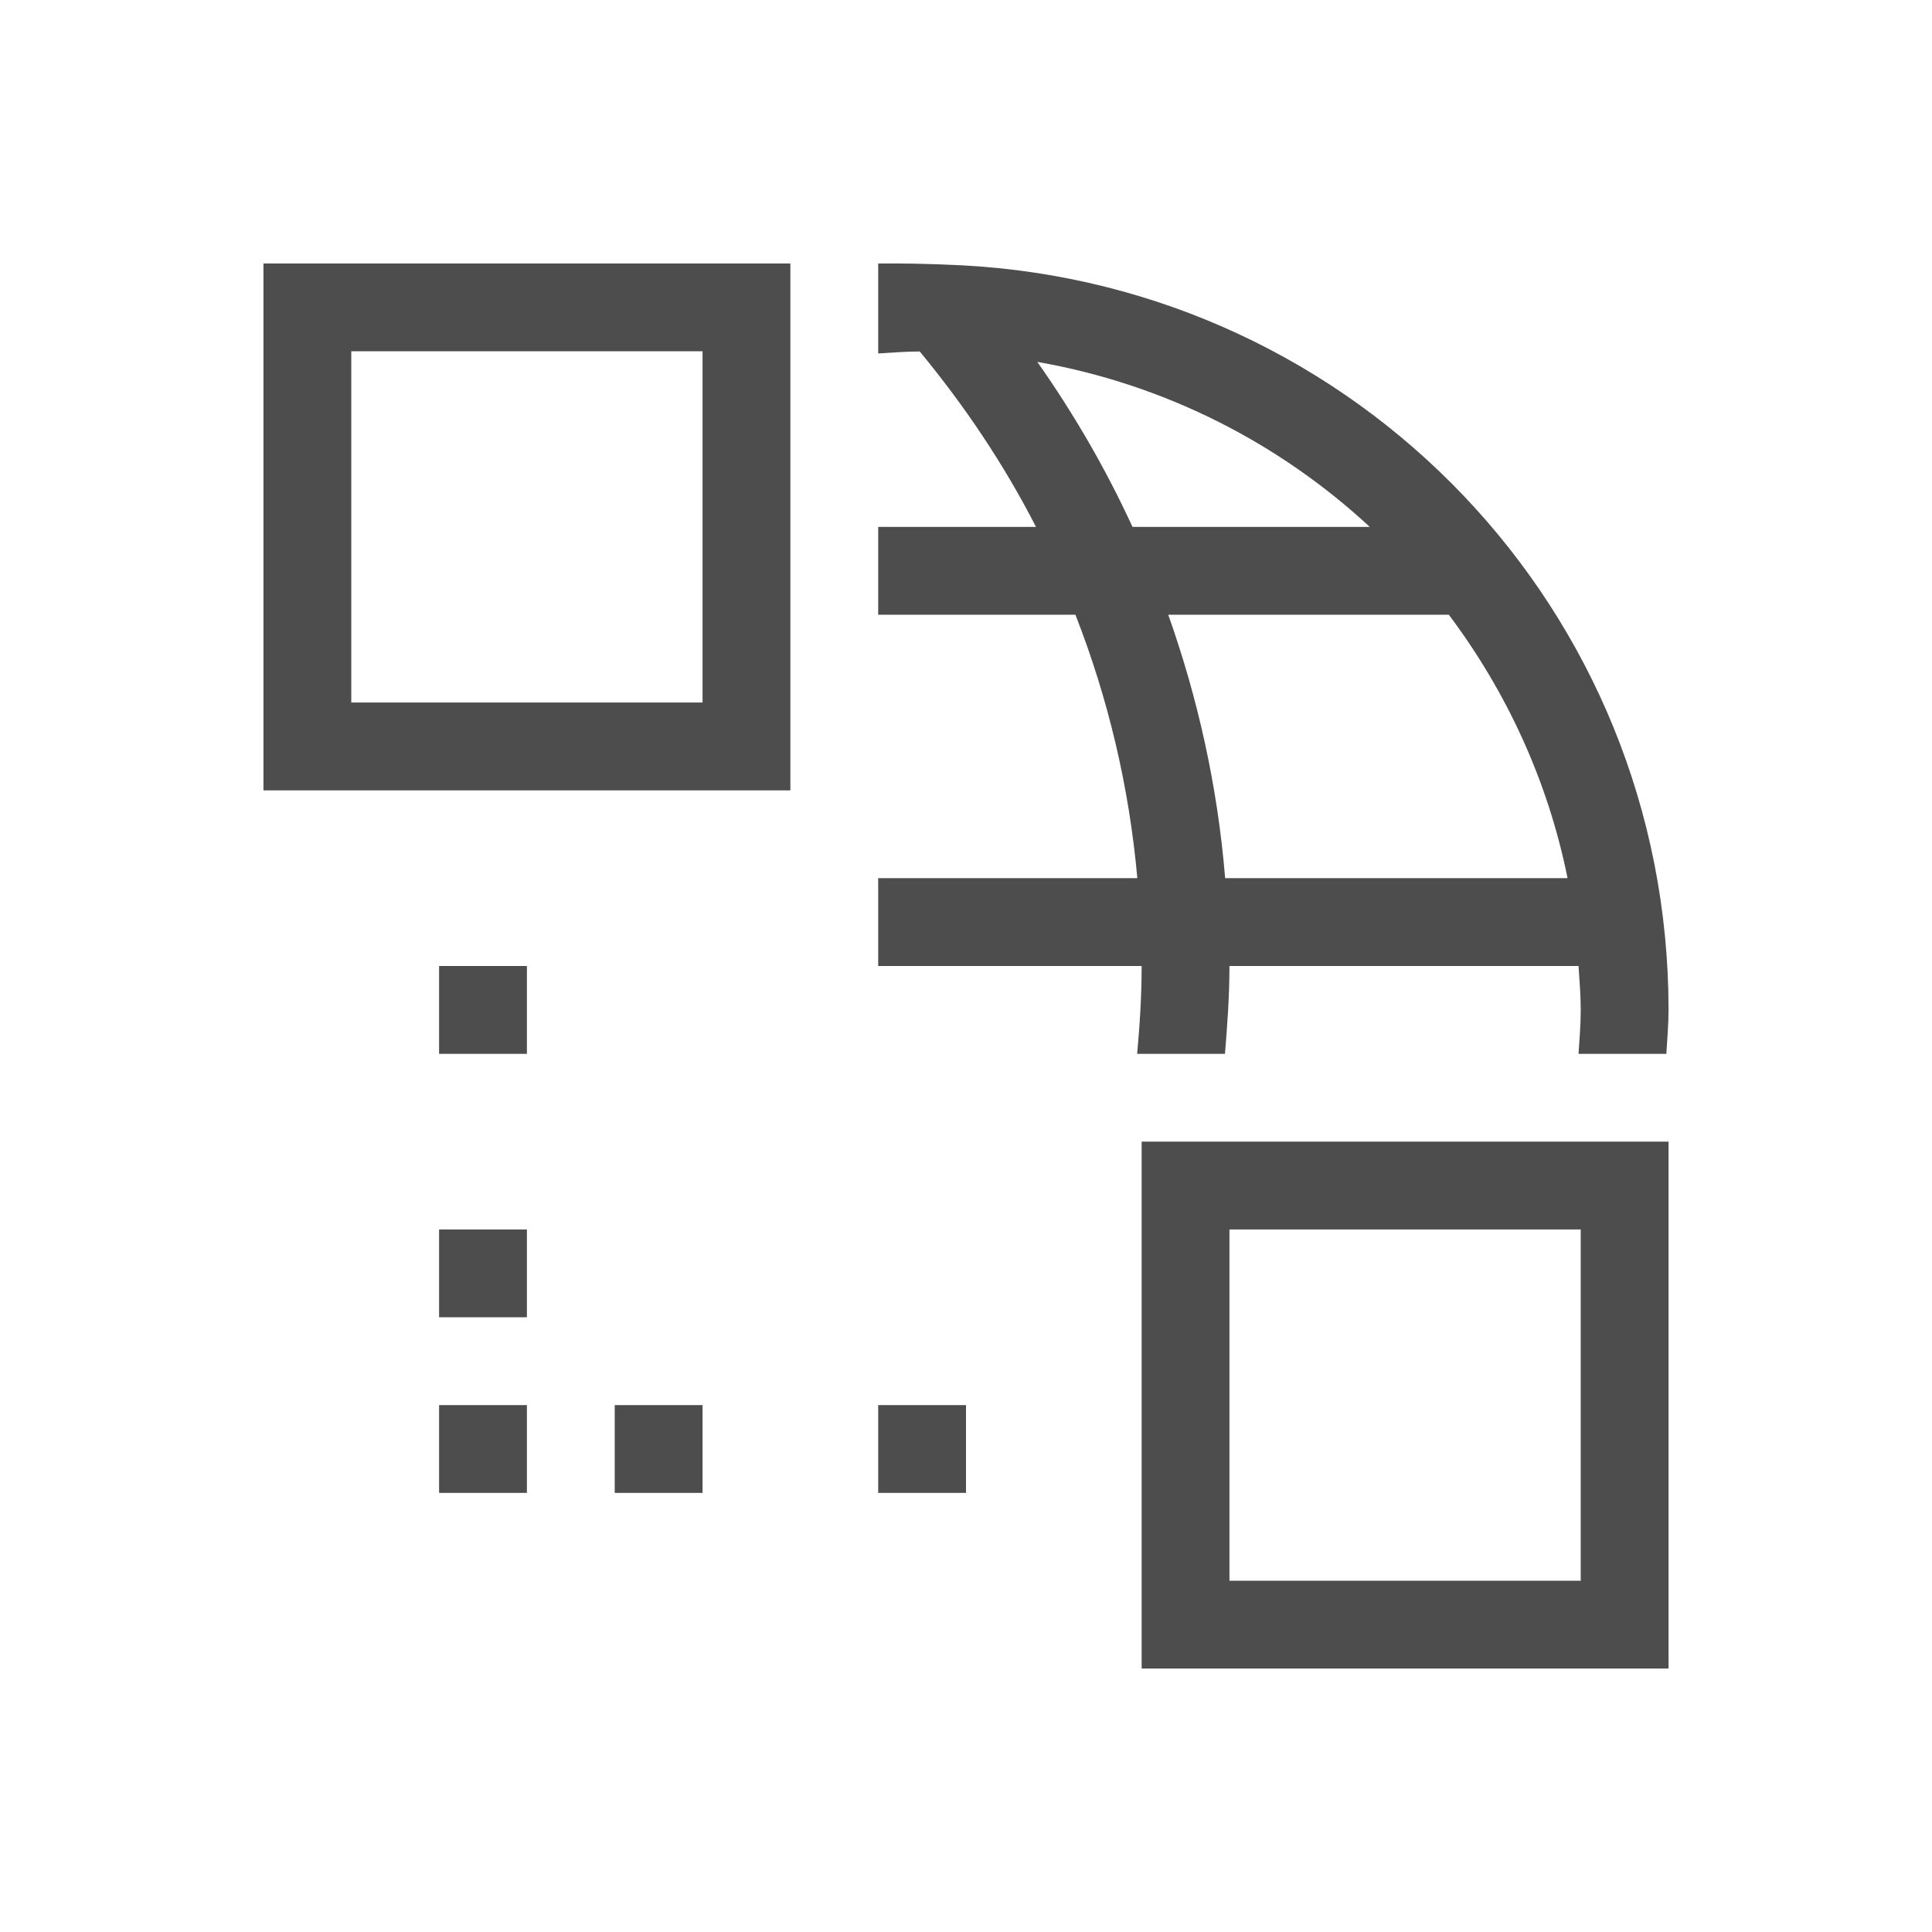
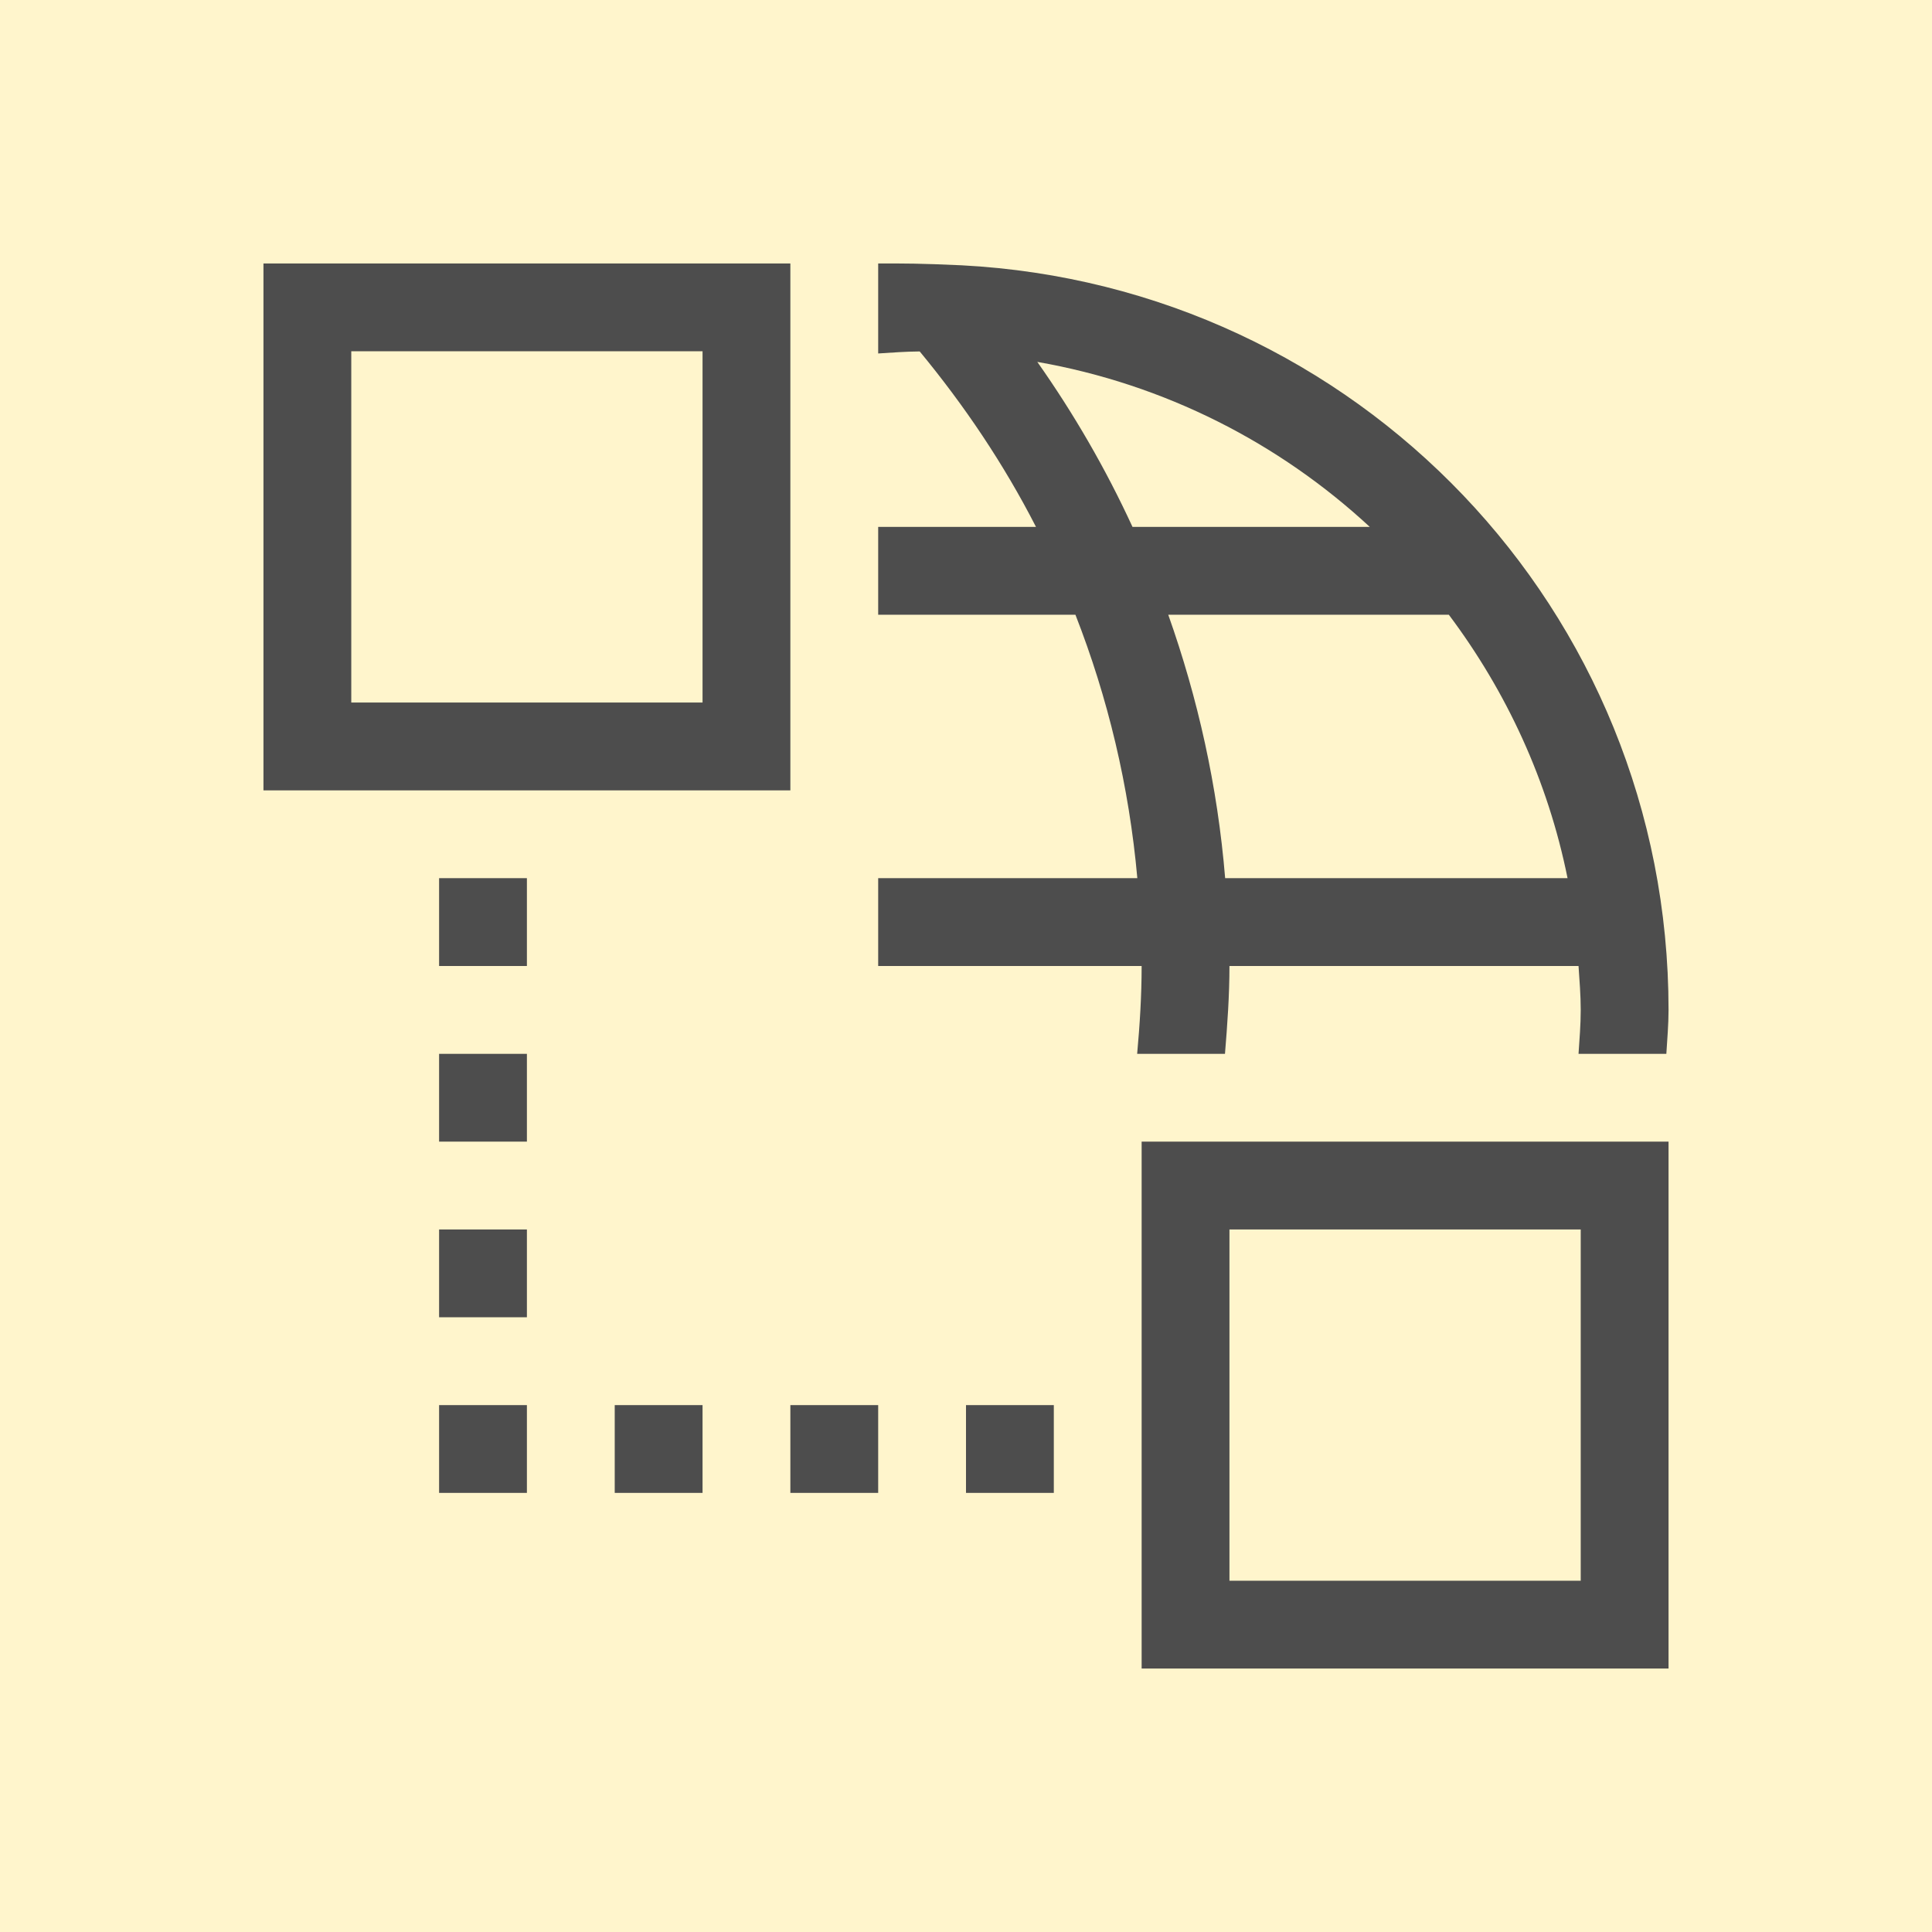
<svg xmlns="http://www.w3.org/2000/svg" id="svg4153" version="1.1" width="22" height="22" viewBox="0 0 22 22">
+   <rect y="44" x="44" height="22" width="22" id="rect4336" style="opacity:0.2;fill:#ffcc00;fill-opacity:1;stroke:none;stroke-width:3.567px;stroke-linecap:butt;stroke-linejoin:miter;stroke-miterlimit:4;stroke-dasharray:none;stroke-dashoffset:0;stroke-opacity:1" />
+   <rect style="opacity:0.2;fill:#ffcc00;fill-opacity:1;stroke:none;stroke-width:3.567px;stroke-linecap:butt;stroke-linejoin:miter;stroke-miterlimit:4;stroke-dasharray:none;stroke-dashoffset:0;stroke-opacity:1" id="rect4334" width="22" height="22" x="22" y="44" />
+   <rect y="44" x="0" height="22" width="22" id="rect4332" style="opacity:0.2;fill:#ffcc00;fill-opacity:1;stroke:none;stroke-width:3.567px;stroke-linecap:butt;stroke-linejoin:miter;stroke-miterlimit:4;stroke-dasharray:none;stroke-dashoffset:0;stroke-opacity:1" />
+   <rect style="opacity:0.2;fill:#ffcc00;fill-opacity:1;stroke:none;stroke-width:3.567px;stroke-linecap:butt;stroke-linejoin:miter;stroke-miterlimit:4;stroke-dasharray:none;stroke-dashoffset:0;stroke-opacity:1" id="rect4330" width="22" height="22" x="-22" y="44" />
+   <rect style="opacity:0.2;fill:#ffcc00;fill-opacity:1;stroke:none;stroke-width:3.567px;stroke-linecap:butt;stroke-linejoin:miter;stroke-miterlimit:4;stroke-dasharray:none;stroke-dashoffset:0;stroke-opacity:1" id="rect4282" width="22" height="22" x="44" y="22" />
+   <rect y="22" x="22" height="22" width="22" id="rect4270" style="opacity:0.2;fill:#ffcc00;fill-opacity:1;stroke:none;stroke-width:3.567px;stroke-linecap:butt;stroke-linejoin:miter;stroke-miterlimit:4;stroke-dasharray:none;stroke-dashoffset:0;stroke-opacity:1" />
+   <rect style="opacity:0.2;fill:#ffcc00;fill-opacity:1;stroke:none;stroke-width:3.567px;stroke-linecap:butt;stroke-linejoin:miter;stroke-miterlimit:4;stroke-dasharray:none;stroke-dashoffset:0;stroke-opacity:1" id="rect4258" width="22" height="22" x="0" y="22" />
+   <rect y="22" x="-22" height="22" width="22" id="rect4246" style="opacity:0.2;fill:#ffcc00;fill-opacity:1;stroke:none;stroke-width:3.567px;stroke-linecap:butt;stroke-linejoin:miter;stroke-miterlimit:4;stroke-dasharray:none;stroke-dashoffset:0;stroke-opacity:1" />
+   <rect style="opacity:0.2;fill:#ffcc00;fill-opacity:1;stroke:none;stroke-width:3.567px;stroke-linecap:butt;stroke-linejoin:miter;stroke-miterlimit:4;stroke-dasharray:none;stroke-dashoffset:0;stroke-opacity:1" id="rect4153" width="22" height="22" x="0" y="0" />
  <defs id="defs4157" />
-   <path style="opacity:1;fill:#4d4d4d;fill-opacity:1;stroke:none;stroke-width:0.1;stroke-miterlimit:4;stroke-dasharray:none;stroke-opacity:1" d="M 3 3 L 3 9 L 9 9 L 9 3 L 3 3 z M 10 3 L 10 3.025 L 10 3.451 L 10 4.025 C 10.157 4.015 10.313 4.003 10.473 4.002 C 10.981 4.617 11.43 5.283 11.797 6 L 10 6 L 10 7 L 12.246 7 C 12.615 7.943 12.857 8.949 12.951 10 L 10 10 L 10 11 L 13 11 C 13 11.338 12.979 11.67 12.949 12 L 13.949 12 C 13.976 11.669 14 11.338 14 11 L 17.975 11 C 17.986 11.166 18 11.331 18 11.5 C 18 11.669 17.986 11.834 17.975 12 L 18.975 12 C 18.985 11.834 19 11.669 19 11.5 C 19 6.943 15.447 3.256 10.951 3.021 C 10.466 2.999 10.308 3 10 3 z M 4 4 L 8 4 L 8 8 L 4 8 L 4 4 z M 11.812 4.121 C 13.263 4.375 14.565 5.043 15.598 6 L 12.896 6 C 12.591 5.338 12.228 4.711 11.812 4.121 z M 13.303 7 L 16.498 7 C 17.153 7.873 17.626 8.888 17.85 10 L 13.951 10 C 13.865 8.953 13.64 7.95 13.303 7 z M 5 11 L 5 12 L 6 12 L 6 11 L 5 11 z M 13 13 L 13 19 L 19 19 L 19 13 L 13 13 z M 5 14 L 5 15 L 6 15 L 6 14 L 5 14 z M 14 14 L 18 14 L 18 18 L 14 18 L 14 14 z M 5 16 L 5 17 L 6 17 L 6 16 L 5 16 z M 7 16 L 7 17 L 8 17 L 8 16 L 7 16 z M 10 16 L 10 17 L 11 17 L 11 16 L 10 16 z " id="rect4183" />
-   <g id="g4179" transform="translate(-29.97466,14.97765)">
+   <rect y="0" x="-22" height="22" width="22" id="rect4181" style="opacity:0.2;fill:#ffcc00;fill-opacity:1;stroke:none;stroke-width:3.567px;stroke-linecap:butt;stroke-linejoin:miter;stroke-miterlimit:4;stroke-dasharray:none;stroke-dashoffset:0;stroke-opacity:1" />
+   <path style="opacity:1;fill:#4d4d4d;fill-opacity:1;stroke:none;stroke-width:0.1;stroke-miterlimit:4;stroke-dasharray:none;stroke-opacity:1" d="M 3 3 L 3 9 L 9 9 L 9 3 L 3 3 z M 10 3 L 10 3.025 L 10 3.451 L 10 4.025 C 10.157 4.015 10.313 4.003 10.473 4.002 C 10.981 4.617 11.43 5.283 11.797 6 L 10 6 L 10 7 L 12.246 7 C 12.615 7.943 12.857 8.949 12.951 10 L 10 10 L 10 11 L 13 11 C 13 11.338 12.979 11.67 12.949 12 L 13.949 12 C 13.976 11.669 14 11.338 14 11 L 17.975 11 C 17.986 11.166 18 11.331 18 11.5 C 18 11.669 17.986 11.834 17.975 12 L 18.975 12 C 18.985 11.834 19 11.669 19 11.5 C 19 6.943 15.447 3.256 10.951 3.021 C 10.466 2.999 10.308 3 10 3 z M 4 4 L 8 4 L 8 8 L 4 8 L 4 4 z M 11.812 4.121 C 13.263 4.375 14.565 5.043 15.598 6 L 12.896 6 C 12.591 5.338 12.228 4.711 11.812 4.121 z M 13.303 7 L 16.498 7 C 17.153 7.873 17.626 8.888 17.85 10 L 13.951 10 C 13.865 8.953 13.64 7.95 13.303 7 z M 5 10 L 5 11 L 6 11 L 6 10 L 5 10 z M 5 12 L 5 13 L 6 13 L 6 12 L 5 12 z M 13 13 L 13 19 L 19 19 L 19 13 L 13 13 z M 5 14 L 5 15 L 6 15 L 6 14 L 5 14 z M 14 14 L 18 14 L 18 18 L 14 18 L 14 14 z M 5 16 L 5 17 L 6 17 L 6 16 L 5 16 z M 7 16 L 7 17 L 8 17 L 8 16 L 7 16 z M 9 16 L 9 17 L 10 17 L 10 16 L 9 16 z M 11 16 L 11 17 L 12 17 L 12 16 L 11 16 z " id="rect4183" />
+   <g id="g4179" transform="translate(-51.97466,12.97765)">
    <path id="rect4152" d="m 40.975,12.022 c -4.155,0 -7.906,1.672 -10.617,4.383 l 0.709,0.709 c 2.53,-2.53 6.03,-4.092 9.908,-4.092 3.878,0 7.378,1.561 9.908,4.092 l 0.709,-0.709 C 48.881,13.694 45.13,12.022 40.975,12.022 Z" style="opacity:1;fill:#4d4d4d;fill-opacity:1;stroke:none" />
    <path id="rect4204" d="m 40.975,16.022 c -3.047,0 -5.797,1.227 -7.785,3.215 l 0.707,0.707 c 1.808,-1.808 4.308,-2.922 7.078,-2.922 2.77,0 5.271,1.114 7.078,2.922 l 0.707,-0.707 c -1.988,-1.988 -4.738,-3.215 -7.785,-3.215 z" style="opacity:1;fill:#4d4d4d;fill-opacity:1;stroke:none" />
    <path id="rect4208" d="m 40.975,20.022 c -1.939,0 -3.69,0.78 -4.955,2.045 l 0.709,0.709 c 1.085,-1.085 2.584,-1.754 4.246,-1.754 1.662,0 3.162,0.669 4.246,1.754 l 0.709,-0.709 c -1.265,-1.265 -3.016,-2.045 -4.955,-2.045 z" style="opacity:1;fill:#4d4d4d;fill-opacity:1;stroke:none" />
    <path id="rect4155" d="m 40.975,24.022 c -1.108,0 -2,0.892 -2,2 0,1.108 0.892,2 2,2 1.108,0 2,-0.892 2,-2 0,-1.108 -0.892,-2 -2,-2 z m 0,1 c 0.554,0 1,0.446 1,1 0,0.554 -0.446,1 -1,1 -0.554,0 -1,-0.446 -1,-1 0,-0.554 0.446,-1 1,-1 z" style="opacity:1;fill:#4d4d4d;fill-opacity:1;stroke:none" />
  </g>
+   <rect y="0" x="22" height="22" width="22" id="rect4156" style="opacity:0.2;fill:#ffcc00;fill-opacity:1;stroke:none;stroke-width:3.567px;stroke-linecap:butt;stroke-linejoin:miter;stroke-miterlimit:4;stroke-dasharray:none;stroke-dashoffset:0;stroke-opacity:1" />
+   <rect style="opacity:0.2;fill:#ffcc00;fill-opacity:1;stroke:none;stroke-width:3.567px;stroke-linecap:butt;stroke-linejoin:miter;stroke-miterlimit:4;stroke-dasharray:none;stroke-dashoffset:0;stroke-opacity:1" id="rect4158" width="22" height="22" x="44" y="0" />
+   <path style="opacity:1;fill:#4d4d4d;fill-opacity:1;stroke:none;stroke-width:0.1;stroke-miterlimit:4;stroke-dasharray:none;stroke-opacity:1" d="M 25 3 L 25 9 L 31 9 L 31 3 L 25 3 z M 32 3 L 32 3.025 L 32 3.451 L 32 4.025 C 32.157 4.015 32.313 4.003 32.473 4.002 C 32.981 4.617 33.43 5.283 33.797 6 L 32 6 L 32 7 L 34.246 7 C 34.615 7.943 34.857 8.949 34.951 10 L 32 10 L 32 11 L 35 11 C 35 11.338 34.979 11.67 34.949 12 L 35.949 12 C 35.976 11.669 36 11.338 36 11 L 39.975 11 C 39.986 11.166 40 11.331 40 11.5 C 40 11.669 39.986 11.834 39.975 12 L 40.975 12 C 40.985 11.834 41 11.669 41 11.5 C 41 6.943 37.447 3.256 32.951 3.021 C 32.466 2.999 32.308 3 32 3 z M 26 4 L 30 4 L 30 8 L 26 8 L 26 4 z M 33.812 4.121 C 35.263 4.375 36.565 5.043 37.598 6 L 34.896 6 C 34.591 5.338 34.228 4.711 33.812 4.121 z M 35.303 7 L 38.498 7 C 39.153 7.873 39.626 8.888 39.85 10 L 35.951 10 C 35.865 8.953 35.64 7.95 35.303 7 z M 27 10 L 27 11 L 28 11 L 28 10 L 27 10 z M 27 12 L 27 13 L 28 13 L 28 12 L 27 12 z M 37.5 12 C 36.669 12 36 12.669 36 13.5 L 36 16 L 35 16 L 35 19 L 41 19 L 41 16 L 40 16 L 40 13.5 C 40 12.669 39.331 12 38.5 12 L 37.5 12 z M 38 13 C 38.554 13 39 13.446 39 14 L 39 16 L 37 16 L 37 14 C 37 13.446 37.446 13 38 13 z M 27 14 L 27 15 L 28 15 L 28 14 L 27 14 z M 27 16 L 27 17 L 28 17 L 28 16 L 27 16 z M 29 16 L 29 17 L 30 17 L 30 16 L 29 16 z M 31 16 L 31 17 L 32 17 L 32 16 L 31 16 z M 33 16 L 33 17 L 34 17 L 34 16 L 33 16 z " id="path4160" />
+   <path style="opacity:1;fill:#4d4d4d;fill-opacity:1;stroke:none;stroke-width:0.1;stroke-miterlimit:4;stroke-dasharray:none;stroke-opacity:1" d="M 47 3 L 47 9 L 53 9 L 53 3 L 47 3 z M 54 3 L 54 3.025 L 54 3.451 L 54 4.025 C 54.157 4.015 54.313 4.003 54.473 4.002 C 54.981 4.617 55.43 5.283 55.797 6 L 54 6 L 54 7 L 56.246 7 C 56.615 7.943 56.857 8.949 56.951 10 L 54 10 L 54 11 L 57 11 C 57 11.338 56.979 11.67 56.949 12 L 57.949 12 C 57.976 11.669 58 11.338 58 11 L 61.975 11 C 61.986 11.166 62 11.331 62 11.5 C 62 11.669 61.986 11.834 61.975 12 L 62.975 12 C 62.985 11.834 63 11.669 63 11.5 C 63 6.943 59.447 3.256 54.951 3.021 C 54.466 2.999 54.308 3 54 3 z M 48 4 L 52 4 L 52 8 L 48 8 L 48 4 z M 55.812 4.121 C 57.263 4.375 58.565 5.043 59.598 6 L 56.896 6 C 56.591 5.338 56.228 4.711 55.812 4.121 z M 57.303 7 L 60.498 7 C 61.153 7.873 61.626 8.888 61.85 10 L 57.951 10 C 57.865 8.953 57.64 7.95 57.303 7 z M 57 13 L 57 19 L 63 19 L 63 13 L 57 13 z M 58 14 L 62 14 L 62 18 L 58 18 L 58 14 z M 48 14.1 L 48 15.1 L 54 15.1 L 54 14.1 L 48 14.1 z " id="path4162" />
+   <path id="path4179" d="m -19,3 0,6 6,0 0,-6 z m 7,0 0,0.025 0,0.426 0,0.574 c 0.157,-0.01 0.313,-0.022 0.473,-0.023 C -11.019,4.617 -10.57,5.283 -10.203,6 L -12,6 l 0,1 2.246,0 c 0.369,0.943 0.61,1.949 0.705,3 L -12,10 l 0,1 3,0 c 0,0.338 -0.021,0.67 -0.051,1 l 1,0 C -8.024,11.669 -8,11.338 -8,11 l 3.975,0 c 0.011,0.166 0.025,0.331 0.025,0.5 0,0.169 -0.014,0.334 -0.025,0.5 l 1,0 C -3.015,11.834 -3,11.669 -3,11.5 -3,6.943 -6.553,3.256 -11.049,3.021 -11.534,2.999 -11.692,3 -12,3 Z m -6,1 4,0 0,4 -4,0 z m 7.812,0.121 C -8.737,4.375 -7.435,5.043 -6.402,6 L -9.104,6 C -9.409,5.338 -9.772,4.711 -10.188,4.121 Z M -8.697,7 -5.502,7 c 0.655,0.873 1.128,1.888 1.352,3 l -3.898,0 C -8.135,8.953 -8.36,7.95 -8.697,7 Z M -9,13 l 0,6 6,0 0,-6 z m 1,1 4,0 0,4 -4,0 z" style="opacity:1;fill:#4d4d4d;fill-opacity:1;stroke:none;stroke-width:0.1;stroke-miterlimit:4;stroke-dasharray:none;stroke-opacity:1" />
+   <path style="opacity:1;fill:#3498db;fill-opacity:1;stroke:none;stroke-width:3.567px;stroke-linecap:butt;stroke-linejoin:miter;stroke-miterlimit:4;stroke-dasharray:none;stroke-dashoffset:0;stroke-opacity:1" d="M -17 11 L -17 12 L -16 12 L -16 11 L -17 11 z M -17 16 L -17 17 L -16 17 L -16 16 L -17 16 z M -12 16 L -12 17 L -11 17 L -11 16 L -12 16 z " id="rect4184" />
+   <path id="path4250" d="M 11,25 C 6.845,25 3.094,26.672 0.383,29.383 L 1.092,30.092 C 3.622,27.561 7.122,26 11,26 c 3.878,0 7.378,1.561 9.908,4.092 l 0.709,-0.709 C 18.906,26.672 15.155,25 11,25 Z" style="opacity:0.5;fill:#4d4d4d;fill-opacity:1;stroke:none" />
+   <path id="path4252" d="m 11,29 c -3.047,0 -5.797,1.227 -7.785,3.215 l 0.707,0.707 C 5.729,31.114 8.23,30 11,30 c 2.77,0 5.271,1.114 7.078,2.922 l 0.707,-0.707 C 16.797,30.227 14.047,29 11,29 Z" style="opacity:1;fill:#4d4d4d;fill-opacity:1;stroke:none" />
+   <path id="path4254" d="m 11,33 c -1.939,0 -3.69,0.78 -4.955,2.045 l 0.709,0.709 C 7.838,34.669 9.338,34 11,34 c 1.662,0 3.162,0.669 4.246,1.754 l 0.709,-0.709 C 14.69,33.78 12.939,33 11,33 Z" style="opacity:1;fill:#4d4d4d;fill-opacity:1;stroke:none" />
+   <path id="path4256" d="m 11,37 c -1.108,0 -2,0.892 -2,2 0,1.108 0.892,2 2,2 1.108,0 2,-0.892 2,-2 0,-1.108 -0.892,-2 -2,-2 z m 0,1 c 0.554,0 1,0.446 1,1 0,0.554 -0.446,1 -1,1 -0.554,0 -1,-0.446 -1,-1 0,-0.554 0.446,-1 1,-1 z" style="opacity:1;fill:#4d4d4d;fill-opacity:1;stroke:none" />
+   <path style="opacity:0.5;fill:#4d4d4d;fill-opacity:1;stroke:none" d="m 33,25 c -4.155,0 -7.906,1.672 -10.617,4.383 L 23.092,30.092 C 25.622,27.561 29.122,26 33,26 c 3.878,0 7.378,1.561 9.908,4.092 l 0.709,-0.709 C 40.906,26.672 37.155,25 33,25 Z" id="path4262" />
+   <path style="opacity:0.5;fill:#4d4d4d;fill-opacity:1;stroke:none" d="m 33,29 c -3.047,0 -5.797,1.227 -7.785,3.215 l 0.707,0.707 C 27.729,31.114 30.23,30 33,30 c 2.77,0 5.271,1.114 7.078,2.922 l 0.707,-0.707 C 38.797,30.227 36.047,29 33,29 Z" id="path4264" />
+   <path style="opacity:1;fill:#4d4d4d;fill-opacity:1;stroke:none" d="m 33,33 c -1.939,0 -3.69,0.78 -4.955,2.045 l 0.709,0.709 C 29.838,34.669 31.338,34 33,34 c 1.662,0 3.162,0.669 4.246,1.754 l 0.709,-0.709 C 36.69,33.78 34.939,33 33,33 Z" id="path4266" />
+   <path style="opacity:1;fill:#4d4d4d;fill-opacity:1;stroke:none" d="m 33,37 c -1.108,0 -2,0.892 -2,2 0,1.108 0.892,2 2,2 1.108,0 2,-0.892 2,-2 0,-1.108 -0.892,-2 -2,-2 z m 0,1 c 0.554,0 1,0.446 1,1 0,0.554 -0.446,1 -1,1 -0.554,0 -1,-0.446 -1,-1 0,-0.554 0.446,-1 1,-1 z" id="path4268" />
+   <path id="path4274" d="m 55,25 c -4.155,0 -7.906,1.672 -10.617,4.383 L 45.092,30.092 C 47.622,27.561 51.122,26 55,26 c 3.878,0 7.378,1.561 9.908,4.092 l 0.709,-0.709 C 62.906,26.672 59.155,25 55,25 Z" style="opacity:0.5;fill:#4d4d4d;fill-opacity:1;stroke:none" />
+   <path id="path4276" d="m 55,29 c -3.047,0 -5.797,1.227 -7.785,3.215 l 0.707,0.707 C 49.729,31.114 52.23,30 55,30 c 2.77,0 5.271,1.114 7.078,2.922 l 0.707,-0.707 C 60.797,30.227 58.047,29 55,29 Z" style="opacity:0.5;fill:#4d4d4d;fill-opacity:1;stroke:none" />
+   <path id="path4278" d="m 55,33 c -1.939,0 -3.69,0.78 -4.955,2.045 l 0.709,0.709 C 51.838,34.669 53.338,34 55,34 c 1.662,0 3.162,0.669 4.246,1.754 l 0.709,-0.709 C 58.69,33.78 56.939,33 55,33 Z" style="opacity:0.5;fill:#4d4d4d;fill-opacity:1;stroke:none" />
+   <path id="path4280" d="m 55,37 c -1.108,0 -2,0.892 -2,2 0,1.108 0.892,2 2,2 1.108,0 2,-0.892 2,-2 0,-1.108 -0.892,-2 -2,-2 z m 0,1 c 0.554,0 1,0.446 1,1 0,0.554 -0.446,1 -1,1 -0.554,0 -1,-0.446 -1,-1 0,-0.554 0.446,-1 1,-1 z" style="opacity:1;fill:#4d4d4d;fill-opacity:1;stroke:none" />
+   <path style="opacity:1;fill:#4d4d4d;fill-opacity:1;stroke:none" d="m 55,59 c -1.108,0 -2,0.892 -2,2 0,1.108 0.892,2 2,2 1.108,0 2,-0.892 2,-2 0,-1.108 -0.892,-2 -2,-2 z m 0,1 c 0.554,0 1,0.446 1,1 0,0.554 -0.446,1 -1,1 -0.554,0 -1,-0.446 -1,-1 0,-0.554 0.446,-1 1,-1 z" id="path4296" />
+   <path style="opacity:0.5;fill:#4d4d4d;fill-opacity:1;stroke:none" d="m 55,55 c -1.939,0 -3.69,0.78 -4.955,2.045 l 0.709,0.709 C 51.838,56.669 53.338,56 55,56 c 1.662,0 3.162,0.669 4.246,1.754 l 0.709,-0.709 C 58.69,55.78 56.939,55 55,55 Z" id="path4298" />
+   <path style="opacity:0.5;fill:#4d4d4d;fill-opacity:1;stroke:none" d="m 55,51 c -3.047,0 -5.797,1.227 -7.785,3.215 l 0.707,0.707 C 49.729,53.114 52.23,52 55,52 c 2.77,0 5.271,1.114 7.078,2.922 l 0.707,-0.707 C 60.797,52.227 58.047,51 55,51 Z" id="path4300" />
+   <path style="opacity:0.5;fill:#4d4d4d;fill-opacity:1;stroke:none" d="m 55,47 c -4.155,0 -7.906,1.672 -10.617,4.383 L 45.092,52.092 C 47.622,49.561 51.122,48 55,48 c 3.878,0 7.378,1.561 9.908,4.092 l 0.709,-0.709 C 62.906,48.672 59.155,47 55,47 Z" id="path4302" />
+   <path id="path4304" d="m 33,59 c -1.108,0 -2,0.892 -2,2 0,1.108 0.892,2 2,2 1.108,0 2,-0.892 2,-2 0,-1.108 -0.892,-2 -2,-2 z m 0,1 c 0.554,0 1,0.446 1,1 0,0.554 -0.446,1 -1,1 -0.554,0 -1,-0.446 -1,-1 0,-0.554 0.446,-1 1,-1 z" style="opacity:1;fill:#4d4d4d;fill-opacity:1;stroke:none" />
+   <path id="path4306" d="m 33,55 c -1.939,0 -3.69,0.78 -4.955,2.045 l 0.709,0.709 C 29.838,56.669 31.338,56 33,56 c 1.662,0 3.162,0.669 4.246,1.754 l 0.709,-0.709 C 36.69,55.78 34.939,55 33,55 Z" style="opacity:1;fill:#4d4d4d;fill-opacity:1;stroke:none" />
+   <path id="path4308" d="m 33,51 c -3.047,0 -5.797,1.227 -7.785,3.215 l 0.707,0.707 C 27.729,53.114 30.23,52 33,52 c 2.77,0 5.271,1.114 7.078,2.922 l 0.707,-0.707 C 38.797,52.227 36.047,51 33,51 Z" style="opacity:0.5;fill:#4d4d4d;fill-opacity:1;stroke:none" />
+   <path id="path4310" d="m 33,47 c -4.155,0 -7.906,1.672 -10.617,4.383 L 23.092,52.092 C 25.622,49.561 29.122,48 33,48 c 3.878,0 7.378,1.561 9.908,4.092 l 0.709,-0.709 C 40.906,48.672 37.155,47 33,47 Z" style="opacity:0.5;fill:#4d4d4d;fill-opacity:1;stroke:none" />
+   <path style="opacity:1;fill:#4d4d4d;fill-opacity:1;stroke:none" d="m 11,59 c -1.108,0 -2,0.892 -2,2 0,1.108 0.892,2 2,2 1.108,0 2,-0.892 2,-2 0,-1.108 -0.892,-2 -2,-2 z m 0,1 c 0.554,0 1,0.446 1,1 0,0.554 -0.446,1 -1,1 -0.554,0 -1,-0.446 -1,-1 0,-0.554 0.446,-1 1,-1 z" id="path4312" />
+   <path style="opacity:1;fill:#4d4d4d;fill-opacity:1;stroke:none" d="m 11,55 c -1.939,0 -3.69,0.78 -4.955,2.045 l 0.709,0.709 C 7.838,56.669 9.338,56 11,56 c 1.662,0 3.162,0.669 4.246,1.754 l 0.709,-0.709 C 14.69,55.78 12.939,55 11,55 Z" id="path4314" />
+   <path style="opacity:1;fill:#4d4d4d;fill-opacity:1;stroke:none" d="m 11,51 c -3.047,0 -5.797,1.227 -7.785,3.215 l 0.707,0.707 C 5.729,53.114 8.23,52 11,52 c 2.77,0 5.271,1.114 7.078,2.922 l 0.707,-0.707 C 16.797,52.227 14.047,51 11,51 Z" id="path4316" />
+   <path style="opacity:0.5;fill:#4d4d4d;fill-opacity:1;stroke:none" d="M 11,47 C 6.845,47 3.094,48.672 0.383,51.383 L 1.092,52.092 C 3.622,49.561 7.122,48 11,48 c 3.878,0 7.378,1.561 9.908,4.092 l 0.709,-0.709 C 18.906,48.672 15.155,47 11,47 Z" id="path4318" />
+   <g transform="translate(-51.97466,34.97765)" id="g4320">
+     <path style="opacity:1;fill:#4d4d4d;fill-opacity:1;stroke:none" d="m 40.975,12.022 c -4.155,0 -7.906,1.672 -10.617,4.383 l 0.709,0.709 c 2.53,-2.53 6.03,-4.092 9.908,-4.092 3.878,0 7.378,1.561 9.908,4.092 l 0.709,-0.709 C 48.881,13.694 45.13,12.022 40.975,12.022 Z" id="path4322" />
+     <path style="opacity:1;fill:#4d4d4d;fill-opacity:1;stroke:none" d="m 40.975,16.022 c -3.047,0 -5.797,1.227 -7.785,3.215 l 0.707,0.707 c 1.808,-1.808 4.308,-2.922 7.078,-2.922 2.77,0 5.271,1.114 7.078,2.922 l 0.707,-0.707 c -1.988,-1.988 -4.738,-3.215 -7.785,-3.215 z" id="path4324" />
+     <path style="opacity:1;fill:#4d4d4d;fill-opacity:1;stroke:none" d="m 40.975,20.022 c -1.939,0 -3.69,0.78 -4.955,2.045 l 0.709,0.709 c 1.085,-1.085 2.584,-1.754 4.246,-1.754 1.662,0 3.162,0.669 4.246,1.754 l 0.709,-0.709 c -1.265,-1.265 -3.016,-2.045 -4.955,-2.045 z" id="path4326" />
+     <path style="opacity:1;fill:#4d4d4d;fill-opacity:1;stroke:none" d="m 40.975,24.022 c -1.108,0 -2,0.892 -2,2 0,1.108 0.892,2 2,2 1.108,0 2,-0.892 2,-2 0,-1.108 -0.892,-2 -2,-2 z m 0,1 c 0.554,0 1,0.446 1,1 0,0.554 -0.446,1 -1,1 -0.554,0 -1,-0.446 -1,-1 0,-0.554 0.446,-1 1,-1 z" id="path4328" />
+   </g>
+   <path id="path4340" d="M -3.5,56 C -4.331,56 -5,56.669 -5,57.5 l 0,2.5 -1,0 0,3 6,0 0,-3 -1,0 0,-2.5 C -1,56.669 -1.669,56 -2.5,56 Z m 0.5,1 c 0.554,0 1,0.446 1,1 l 0,2 -2,0 0,-2 c 0,-0.554 0.446,-1 1,-1 z" style="opacity:1;fill:#4d4d4d;fill-opacity:1;stroke:none;stroke-width:0.1;stroke-miterlimit:4;stroke-dasharray:none;stroke-opacity:1" />
+   <path style="opacity:1;fill:#4d4d4d;fill-opacity:1;stroke:none;stroke-width:0.1;stroke-miterlimit:4;stroke-dasharray:none;stroke-opacity:1" d="M 18.5,56 C 17.669,56 17,56.669 17,57.5 l 0,2.5 -1,0 0,3 6,0 0,-3 -1,0 0,-2.5 C 21,56.669 20.331,56 19.5,56 Z m 0.5,1 c 0.554,0 1,0.446 1,1 l 0,2 -2,0 0,-2 c 0,-0.554 0.446,-1 1,-1 z" id="path4357" />
+   <path id="path4359" d="M 40.5,56 C 39.669,56 39,56.669 39,57.5 l 0,2.5 -1,0 0,3 6,0 0,-3 -1,0 0,-2.5 C 43,56.669 42.331,56 41.5,56 Z m 0.5,1 c 0.554,0 1,0.446 1,1 l 0,2 -2,0 0,-2 c 0,-0.554 0.446,-1 1,-1 z" style="opacity:1;fill:#4d4d4d;fill-opacity:1;stroke:none;stroke-width:0.1;stroke-miterlimit:4;stroke-dasharray:none;stroke-opacity:1" />
+   <path style="opacity:1;fill:#4d4d4d;fill-opacity:1;stroke:none;stroke-width:0.1;stroke-miterlimit:4;stroke-dasharray:none;stroke-opacity:1" d="M 62.5,56 C 61.669,56 61,56.669 61,57.5 l 0,2.5 -1,0 0,3 6,0 0,-3 -1,0 0,-2.5 C 65,56.669 64.331,56 63.5,56 Z m 0.5,1 c 0.554,0 1,0.446 1,1 l 0,2 -2,0 0,-2 c 0,-0.554 0.446,-1 1,-1 z" id="path4361" />
</svg>
